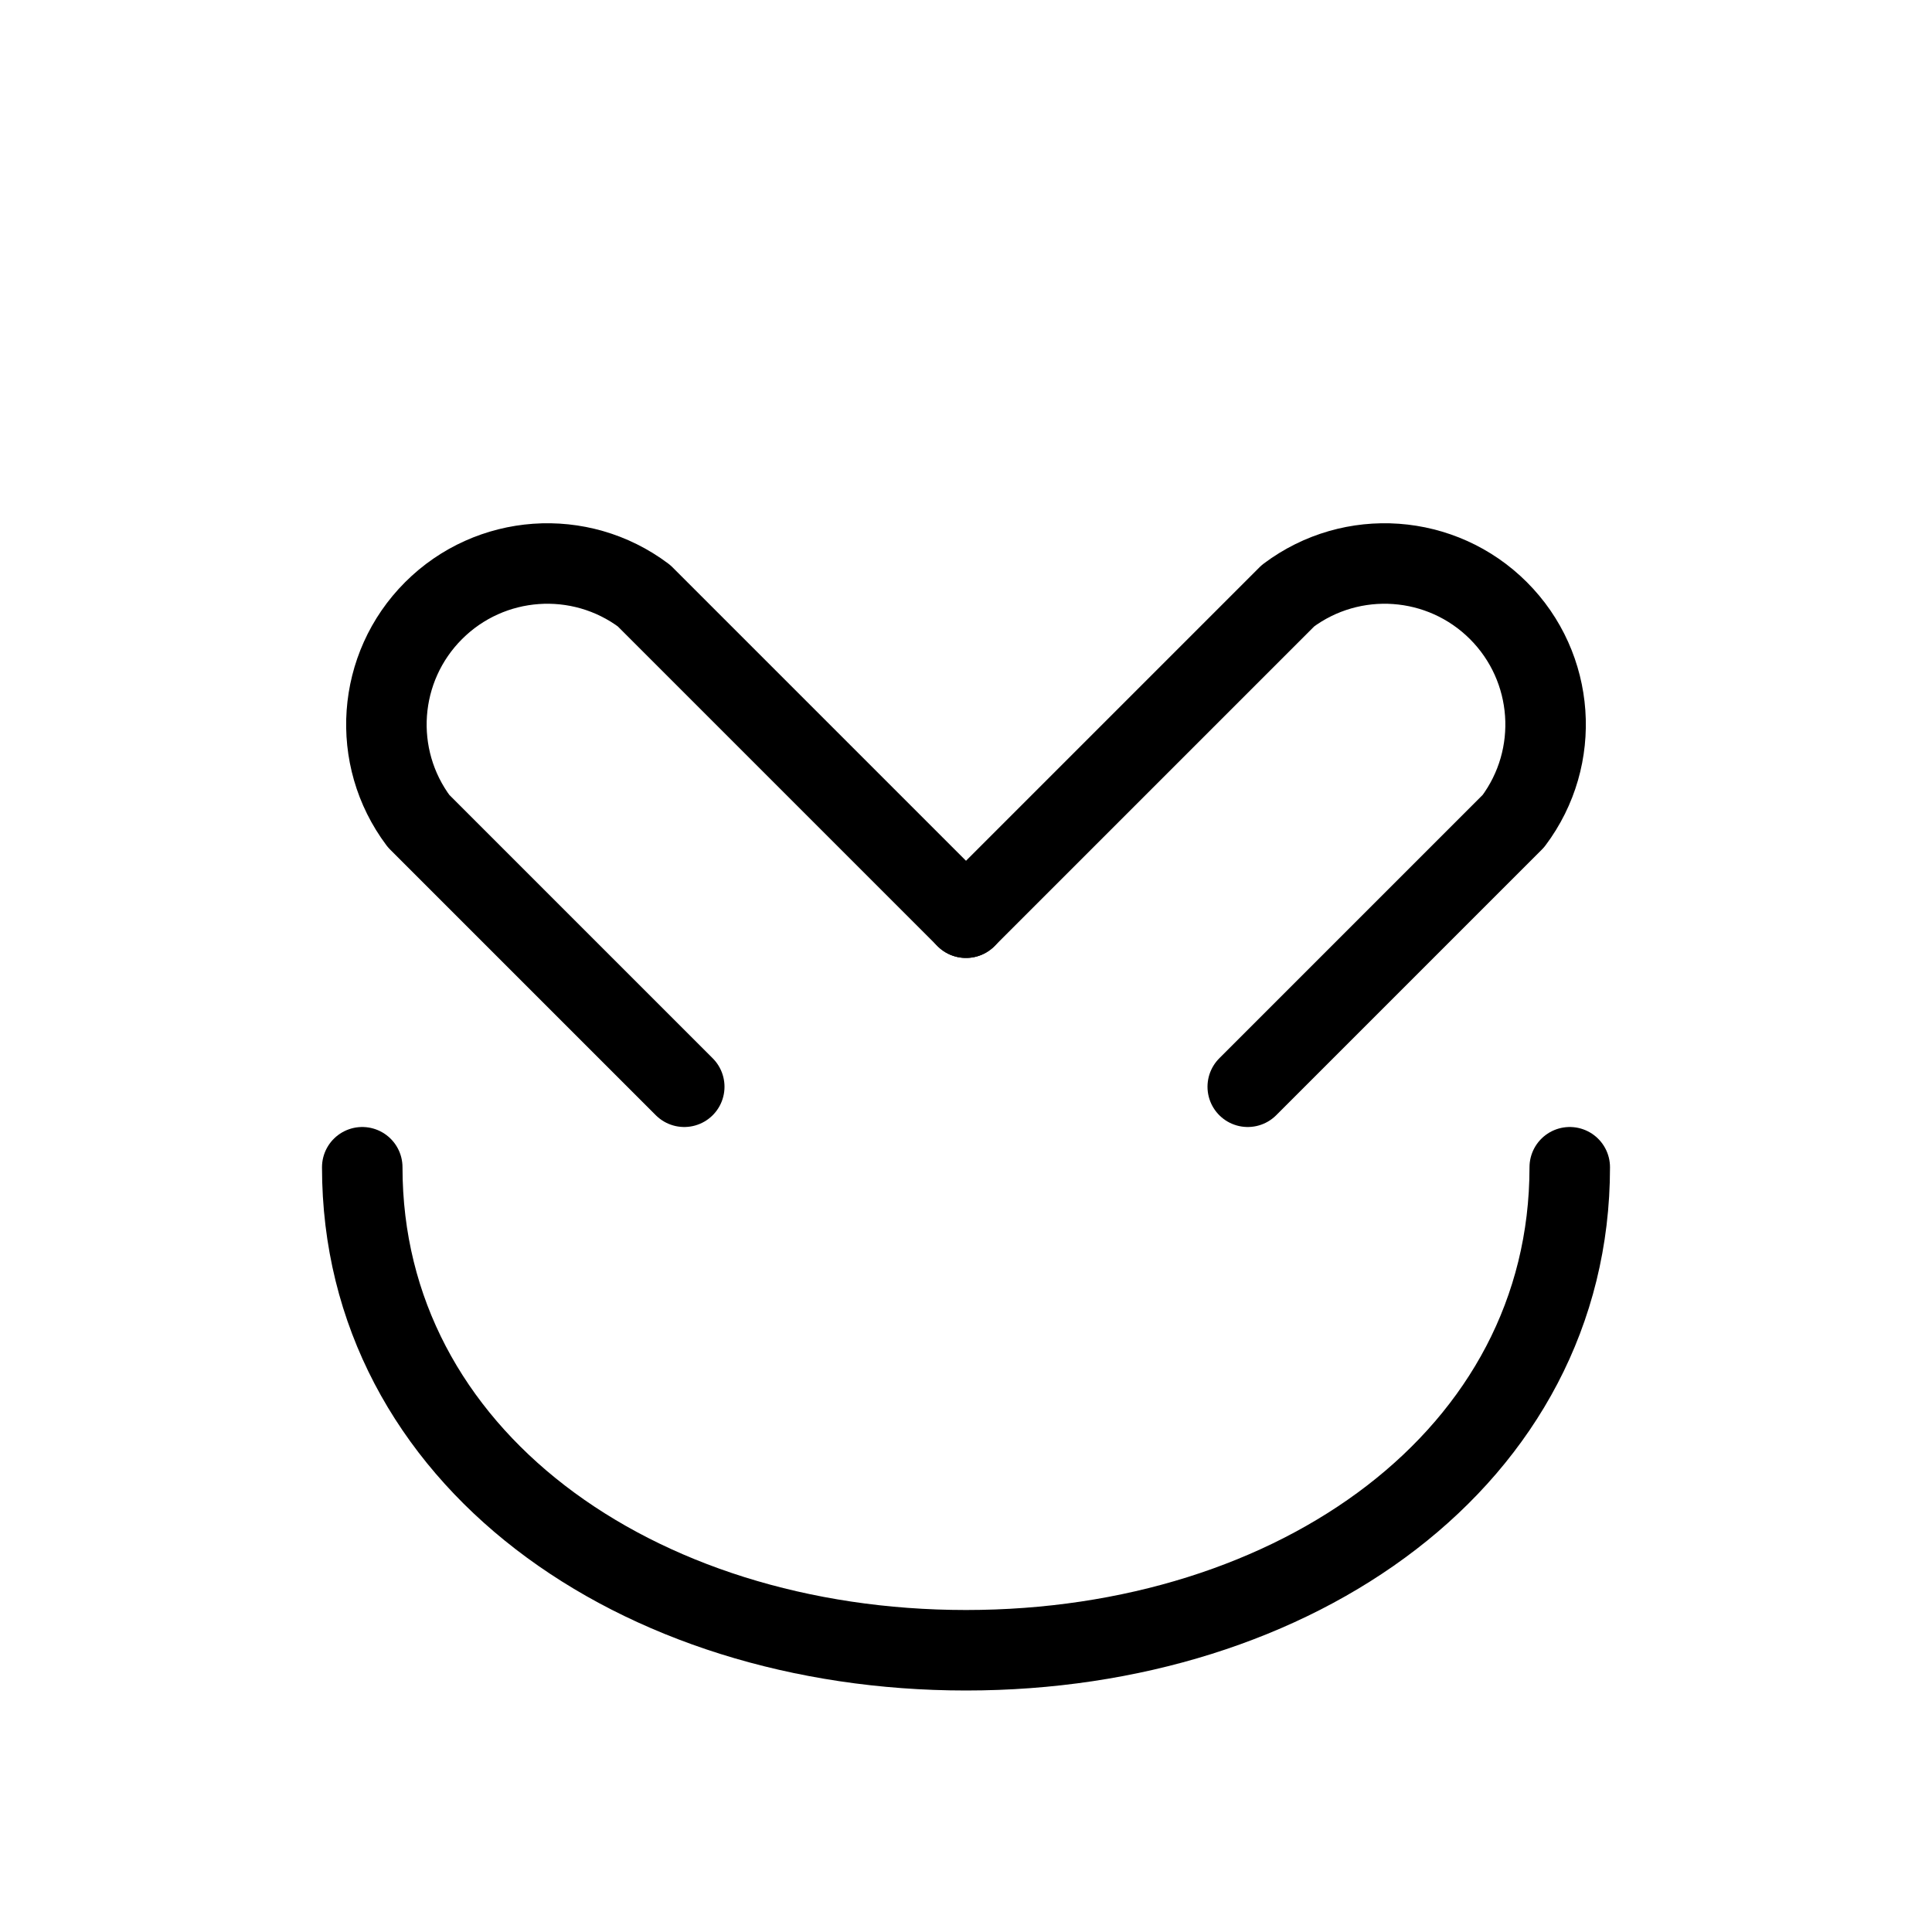
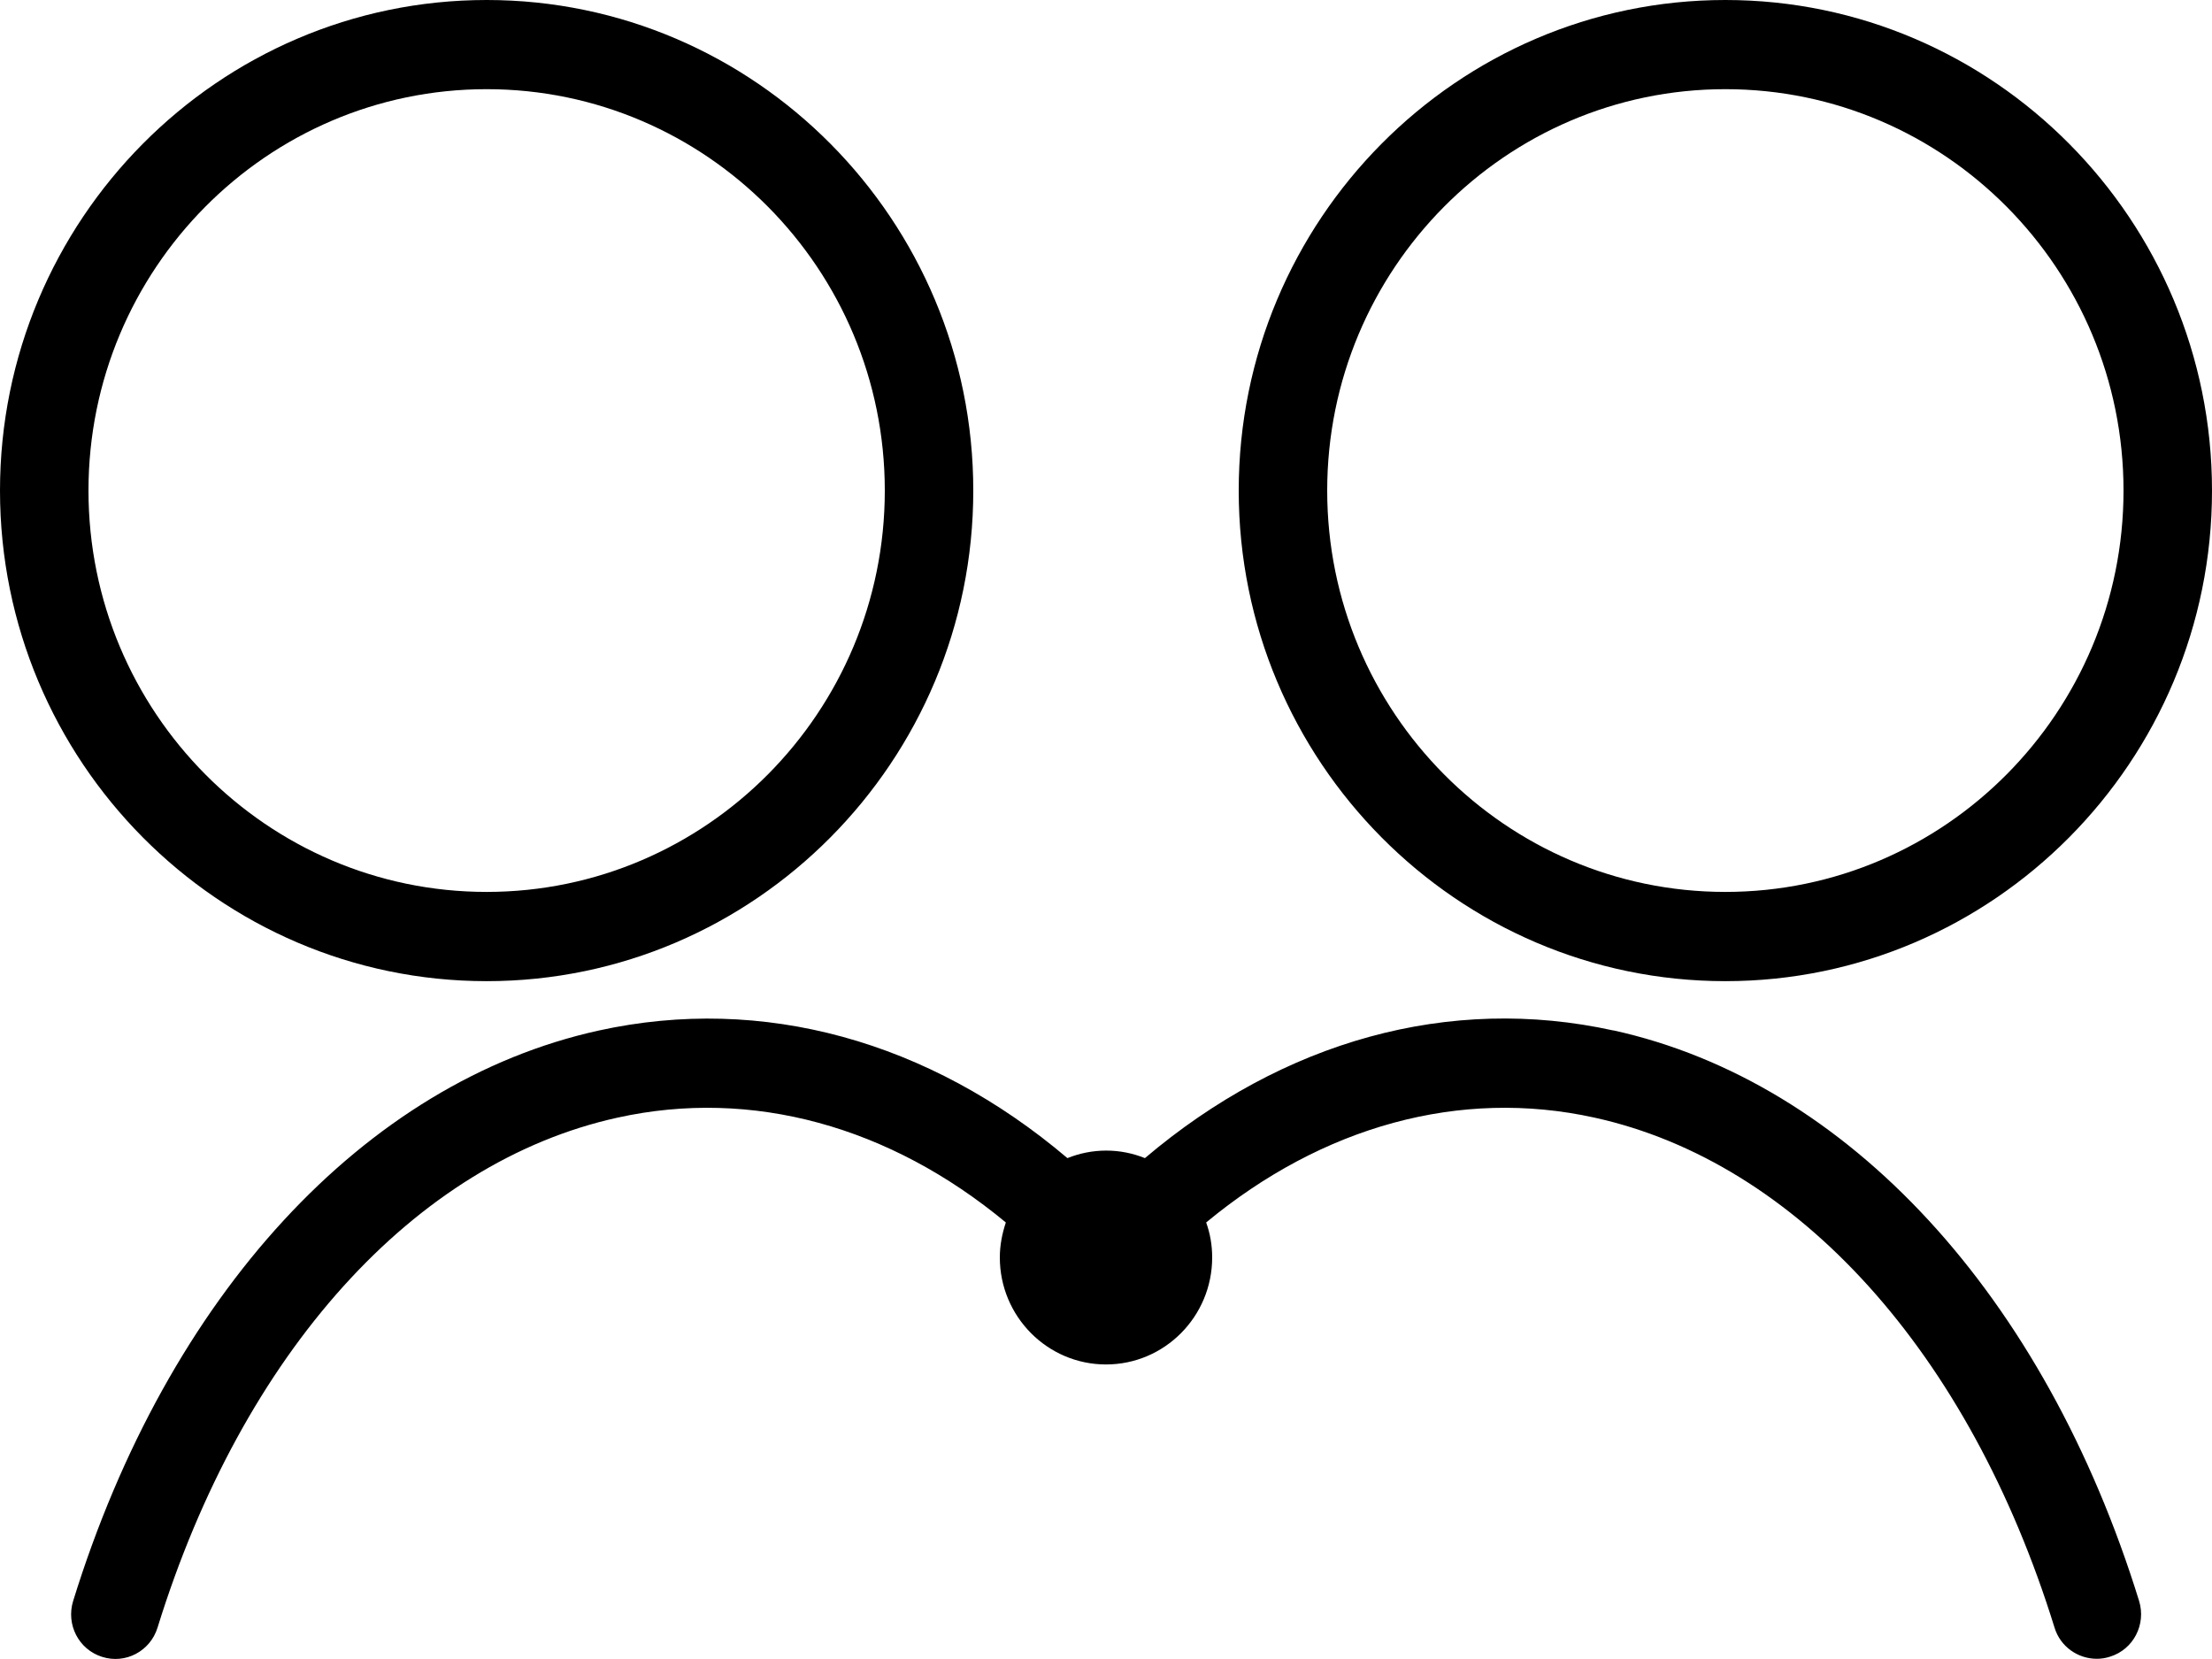
- <svg xmlns="http://www.w3.org/2000/svg" viewBox="0 0 24 24" fill="none" stroke="currentColor" stroke-width="1" stroke-linecap="round" stroke-linejoin="round" aria-hidden="true" focusable="false">
-   <path d="M8.5 13.5 5.2 10.2a2 2 0 0 1 2.8-2.8l4 4" />
-   <path d="M15.5 13.5l3.3-3.3a2 2 0 0 0-2.8-2.8l-4 4" />
-   <path d="M4.5 14.5c0 3.6 3.4 6 7.5 6s7.5-2.4 7.5-6" />
+ <svg xmlns="http://www.w3.org/2000/svg" viewBox="0 0 32 24" fill="currentColor" aria-hidden="true" focusable="false">
+   <path d="M7.04 14.194C10.921 14.194 14.08 11.009 14.08 7.097C14.08 3.185 10.921 0 7.04 0C3.159 0 0 3.185 0 7.097C0 11.009 3.159 14.194 7.04 14.194ZM7.04 1.29C10.217 1.29 12.8 3.894 12.8 7.097C12.8 10.299 10.217 12.903 7.04 12.903C3.863 12.903 1.28 10.299 1.28 7.097C1.28 3.894 3.863 1.29 7.04 1.29Z" fill="currentColor" />
+   <path d="M24.96 14.194C28.841 14.194 32 11.009 32 7.097C32 3.185 28.841 0 24.96 0C21.079 0 17.92 3.185 17.92 7.097C17.92 11.009 21.079 14.194 24.96 14.194ZM24.96 1.29C28.137 1.29 30.72 3.894 30.72 7.097C30.72 10.299 28.137 12.903 24.96 12.903C21.783 12.903 19.2 10.299 19.2 7.097C19.2 3.894 21.783 1.29 24.96 1.29Z" fill="currentColor" />
+   <path d="M23.342 14.908C20.969 14.384 18.563 15.058 16.563 16.754C16.389 16.684 16.2 16.645 16.003 16.645C15.806 16.645 15.616 16.684 15.442 16.754C13.443 15.058 11.034 14.387 8.663 14.908C5.271 15.654 2.427 18.741 1.058 23.161C0.953 23.502 1.139 23.863 1.477 23.969C1.815 24.077 2.174 23.887 2.279 23.546C3.51 19.572 5.998 16.813 8.935 16.168C10.88 15.739 12.872 16.292 14.551 17.685C14.498 17.845 14.464 18.013 14.464 18.191C14.464 19.045 15.153 19.739 16 19.739C16.848 19.739 17.536 19.045 17.536 18.191C17.536 18.013 17.506 17.843 17.449 17.685C19.131 16.292 21.12 15.739 23.066 16.168C26.002 16.813 28.491 19.572 29.722 23.546C29.806 23.822 30.06 23.997 30.334 23.997C30.398 23.997 30.462 23.987 30.526 23.966C30.864 23.861 31.05 23.499 30.945 23.159C29.576 18.738 26.732 15.652 23.34 14.906L23.342 14.908Z" fill="currentColor" />
</svg>
